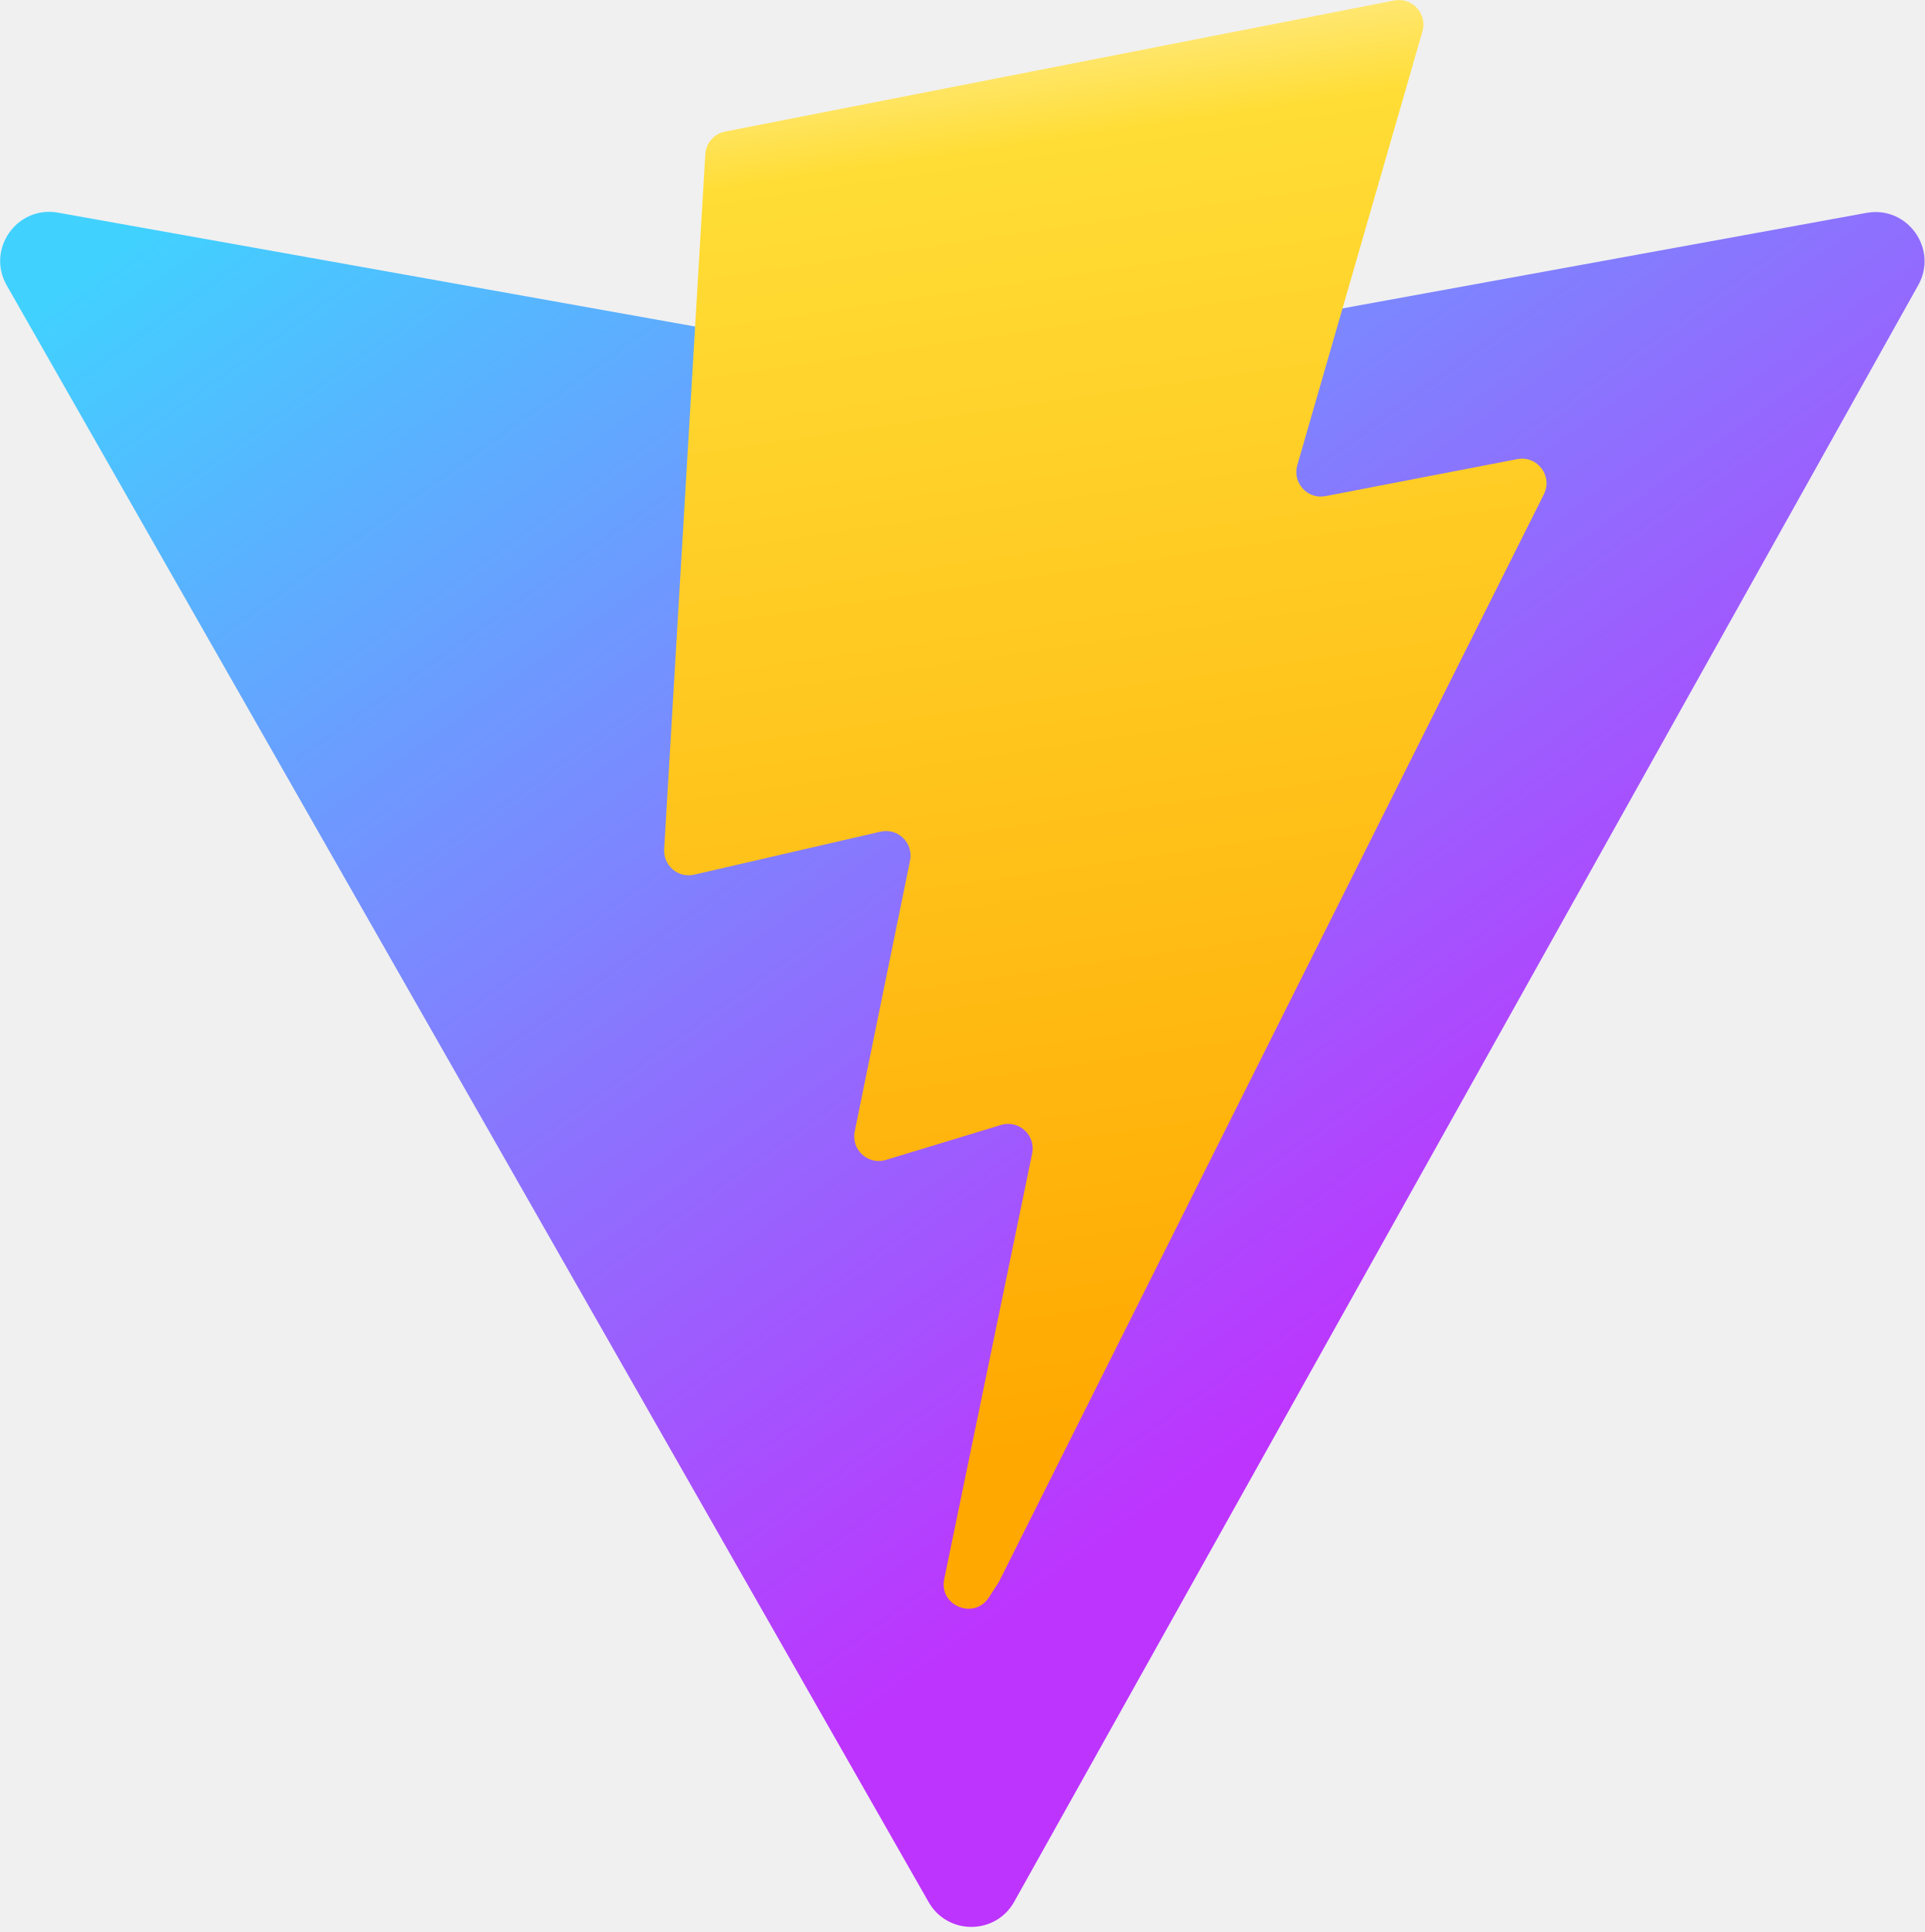
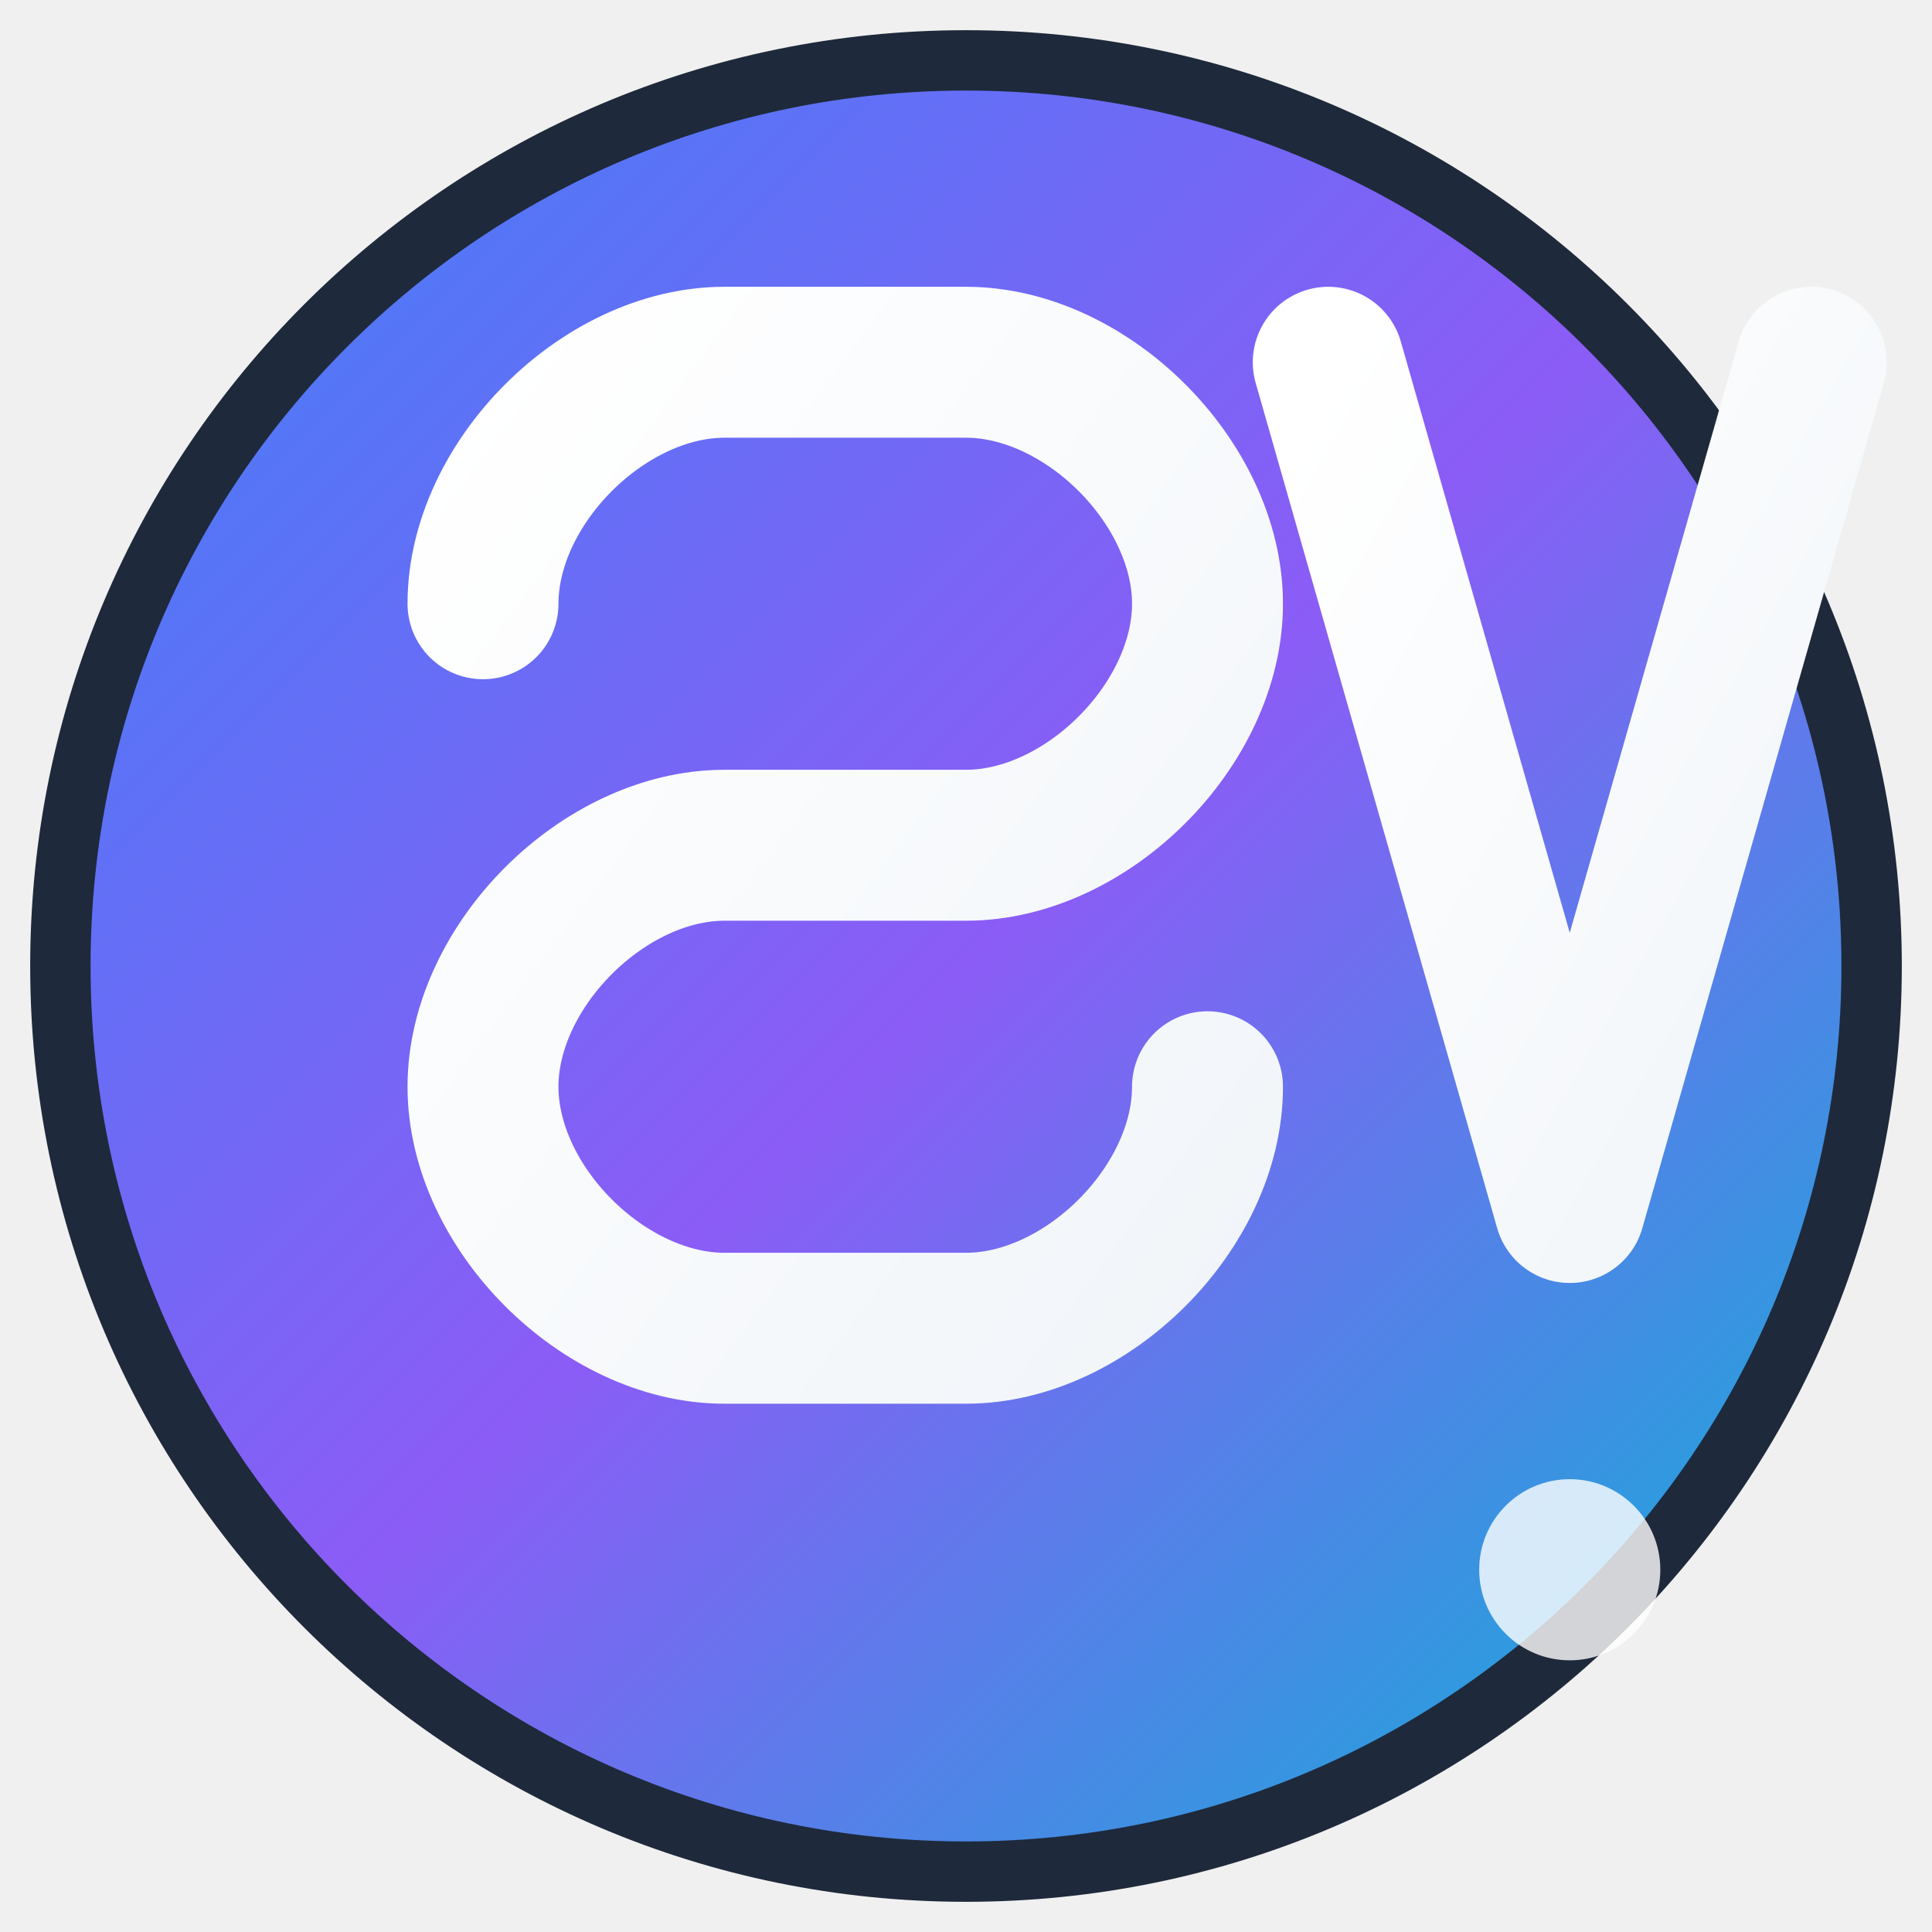
- <svg xmlns="http://www.w3.org/2000/svg" aria-hidden="true" role="img" class="iconify iconify--logos" width="31.88" height="32" preserveAspectRatio="xMidYMid meet" viewBox="0 0 256 257">
+ <svg xmlns="http://www.w3.org/2000/svg" width="32" height="32" viewBox="0 0 32 32">
  <defs>
-     <linearGradient id="IconifyId1813088fe1fbc01fb466" x1="-.828%" x2="57.636%" y1="7.652%" y2="78.411%">
-       <stop offset="0%" stop-color="#41D1FF" />
-       <stop offset="100%" stop-color="#BD34FE" />
+     <linearGradient id="gradient1" x1="0%" y1="0%" x2="100%" y2="100%">
+       <stop offset="0%" stop-color="#3B82F6" />
+       <stop offset="50%" stop-color="#8B5CF6" />
+       <stop offset="100%" stop-color="#06B6D4" />
    </linearGradient>
-     <linearGradient id="IconifyId1813088fe1fbc01fb467" x1="43.376%" x2="50.316%" y1="2.242%" y2="89.03%">
-       <stop offset="0%" stop-color="#FFEA83" />
-       <stop offset="8.333%" stop-color="#FFDD35" />
-       <stop offset="100%" stop-color="#FFA800" />
+     <linearGradient id="gradient2" x1="0%" y1="0%" x2="100%" y2="100%">
+       <stop offset="0%" stop-color="#FFFFFF" />
+       <stop offset="100%" stop-color="#F1F5F9" />
    </linearGradient>
  </defs>
-   <path fill="url(#IconifyId1813088fe1fbc01fb466)" d="M255.153 37.938L134.897 252.976c-2.483 4.44-8.862 4.466-11.382.048L.875 37.958c-2.746-4.814 1.371-10.646 6.827-9.67l120.385 21.517a6.537 6.537 0 0 0 2.322-.004l117.867-21.483c5.438-.991 9.574 4.796 6.877 9.62Z" />
-   <path fill="url(#IconifyId1813088fe1fbc01fb467)" d="M185.432.063L96.44 17.501a3.268 3.268 0 0 0-2.634 3.014l-5.474 92.456a3.268 3.268 0 0 0 3.997 3.378l24.777-5.718c2.318-.535 4.413 1.507 3.936 3.838l-7.361 36.047c-.495 2.426 1.782 4.5 4.151 3.78l15.304-4.649c2.372-.72 4.652 1.36 4.15 3.788l-11.698 56.621c-.732 3.542 3.979 5.473 5.943 2.437l1.313-2.028l72.516-144.72c1.215-2.423-.88-5.186-3.54-4.672l-25.505 4.922c-2.396.462-4.435-1.77-3.759-4.114l16.646-57.705c.677-2.35-1.37-4.583-3.769-4.113Z" />
+   <circle cx="16" cy="16" r="15" fill="url(#gradient1)" stroke="#1E293B" stroke-width="1" />
+   <path d="M8 10 C8 8, 10 6, 12 6 L16 6 C18 6, 20 8, 20 10 C20 12, 18 14, 16 14 L12 14 C10 14, 8 16, 8 18 C8 20, 10 22, 12 22 L16 22 C18 22, 20 20, 20 18" fill="none" stroke="url(#gradient2)" stroke-width="2.5" stroke-linecap="round" />
+   <path d="M22 6 L26 20 L30 6" fill="none" stroke="url(#gradient2)" stroke-width="2.5" stroke-linecap="round" stroke-linejoin="round" />
+   <circle cx="26" cy="26" r="1.5" fill="#FFFFFF" opacity="0.8" />
</svg>
